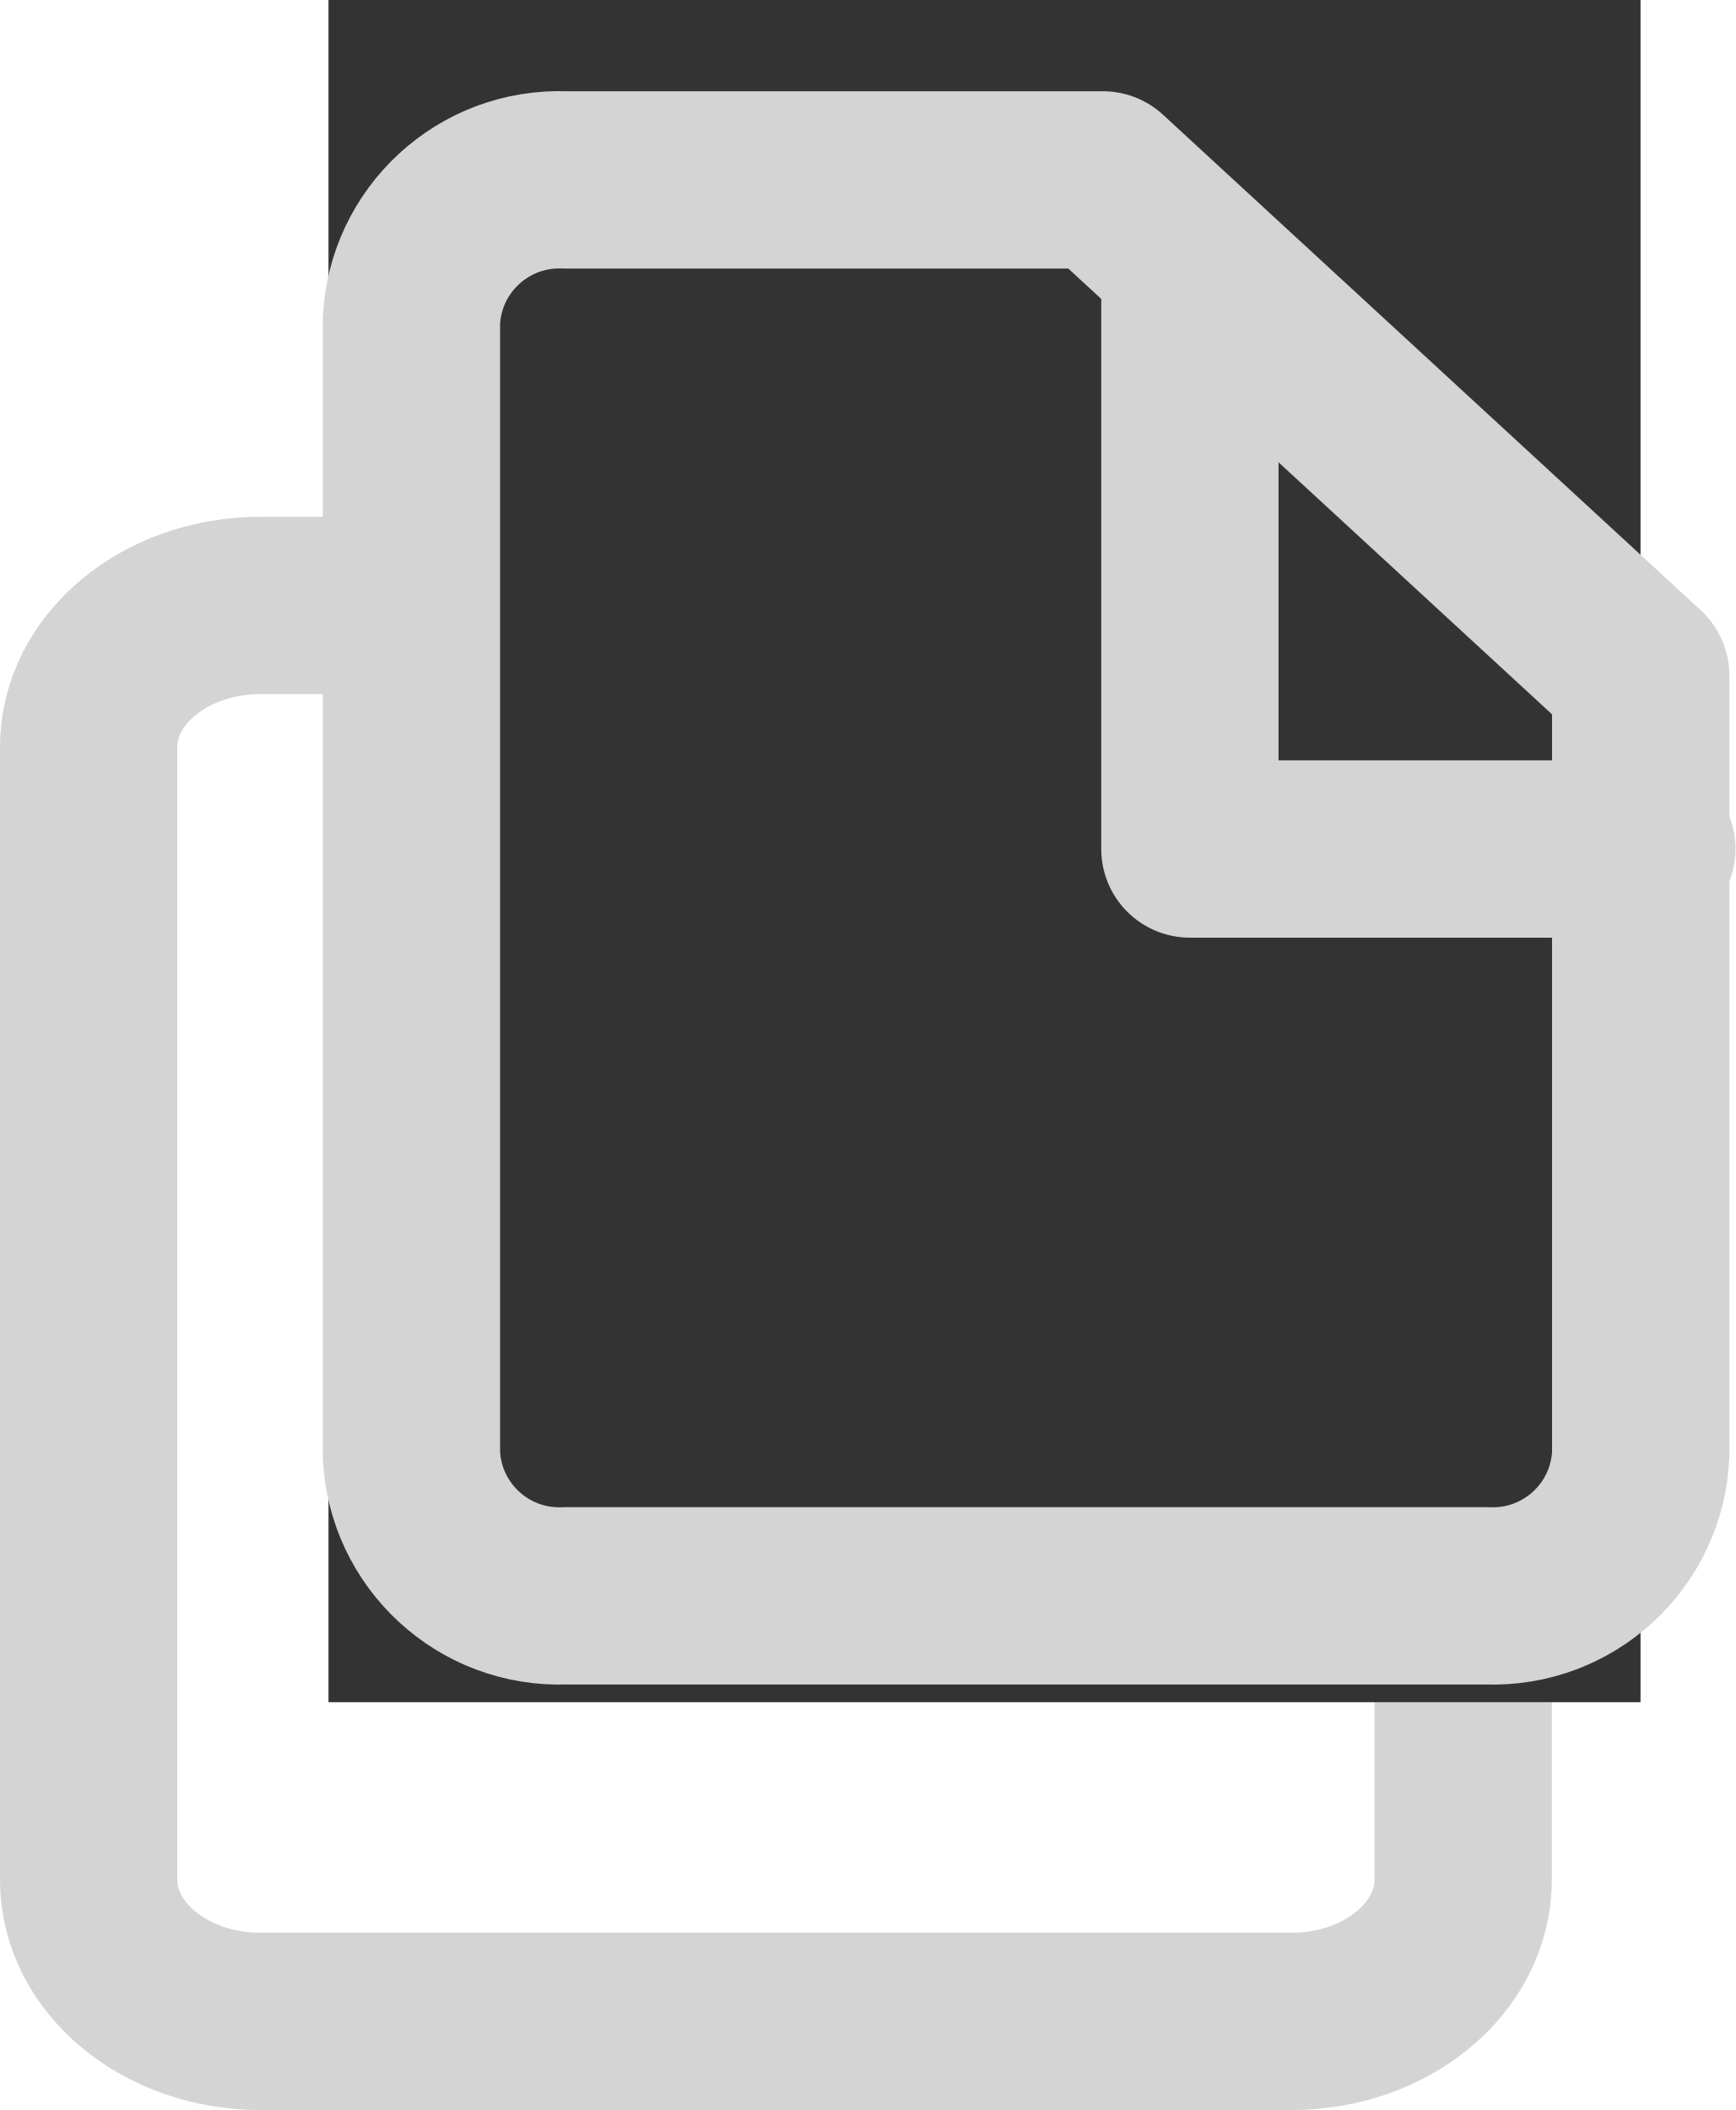
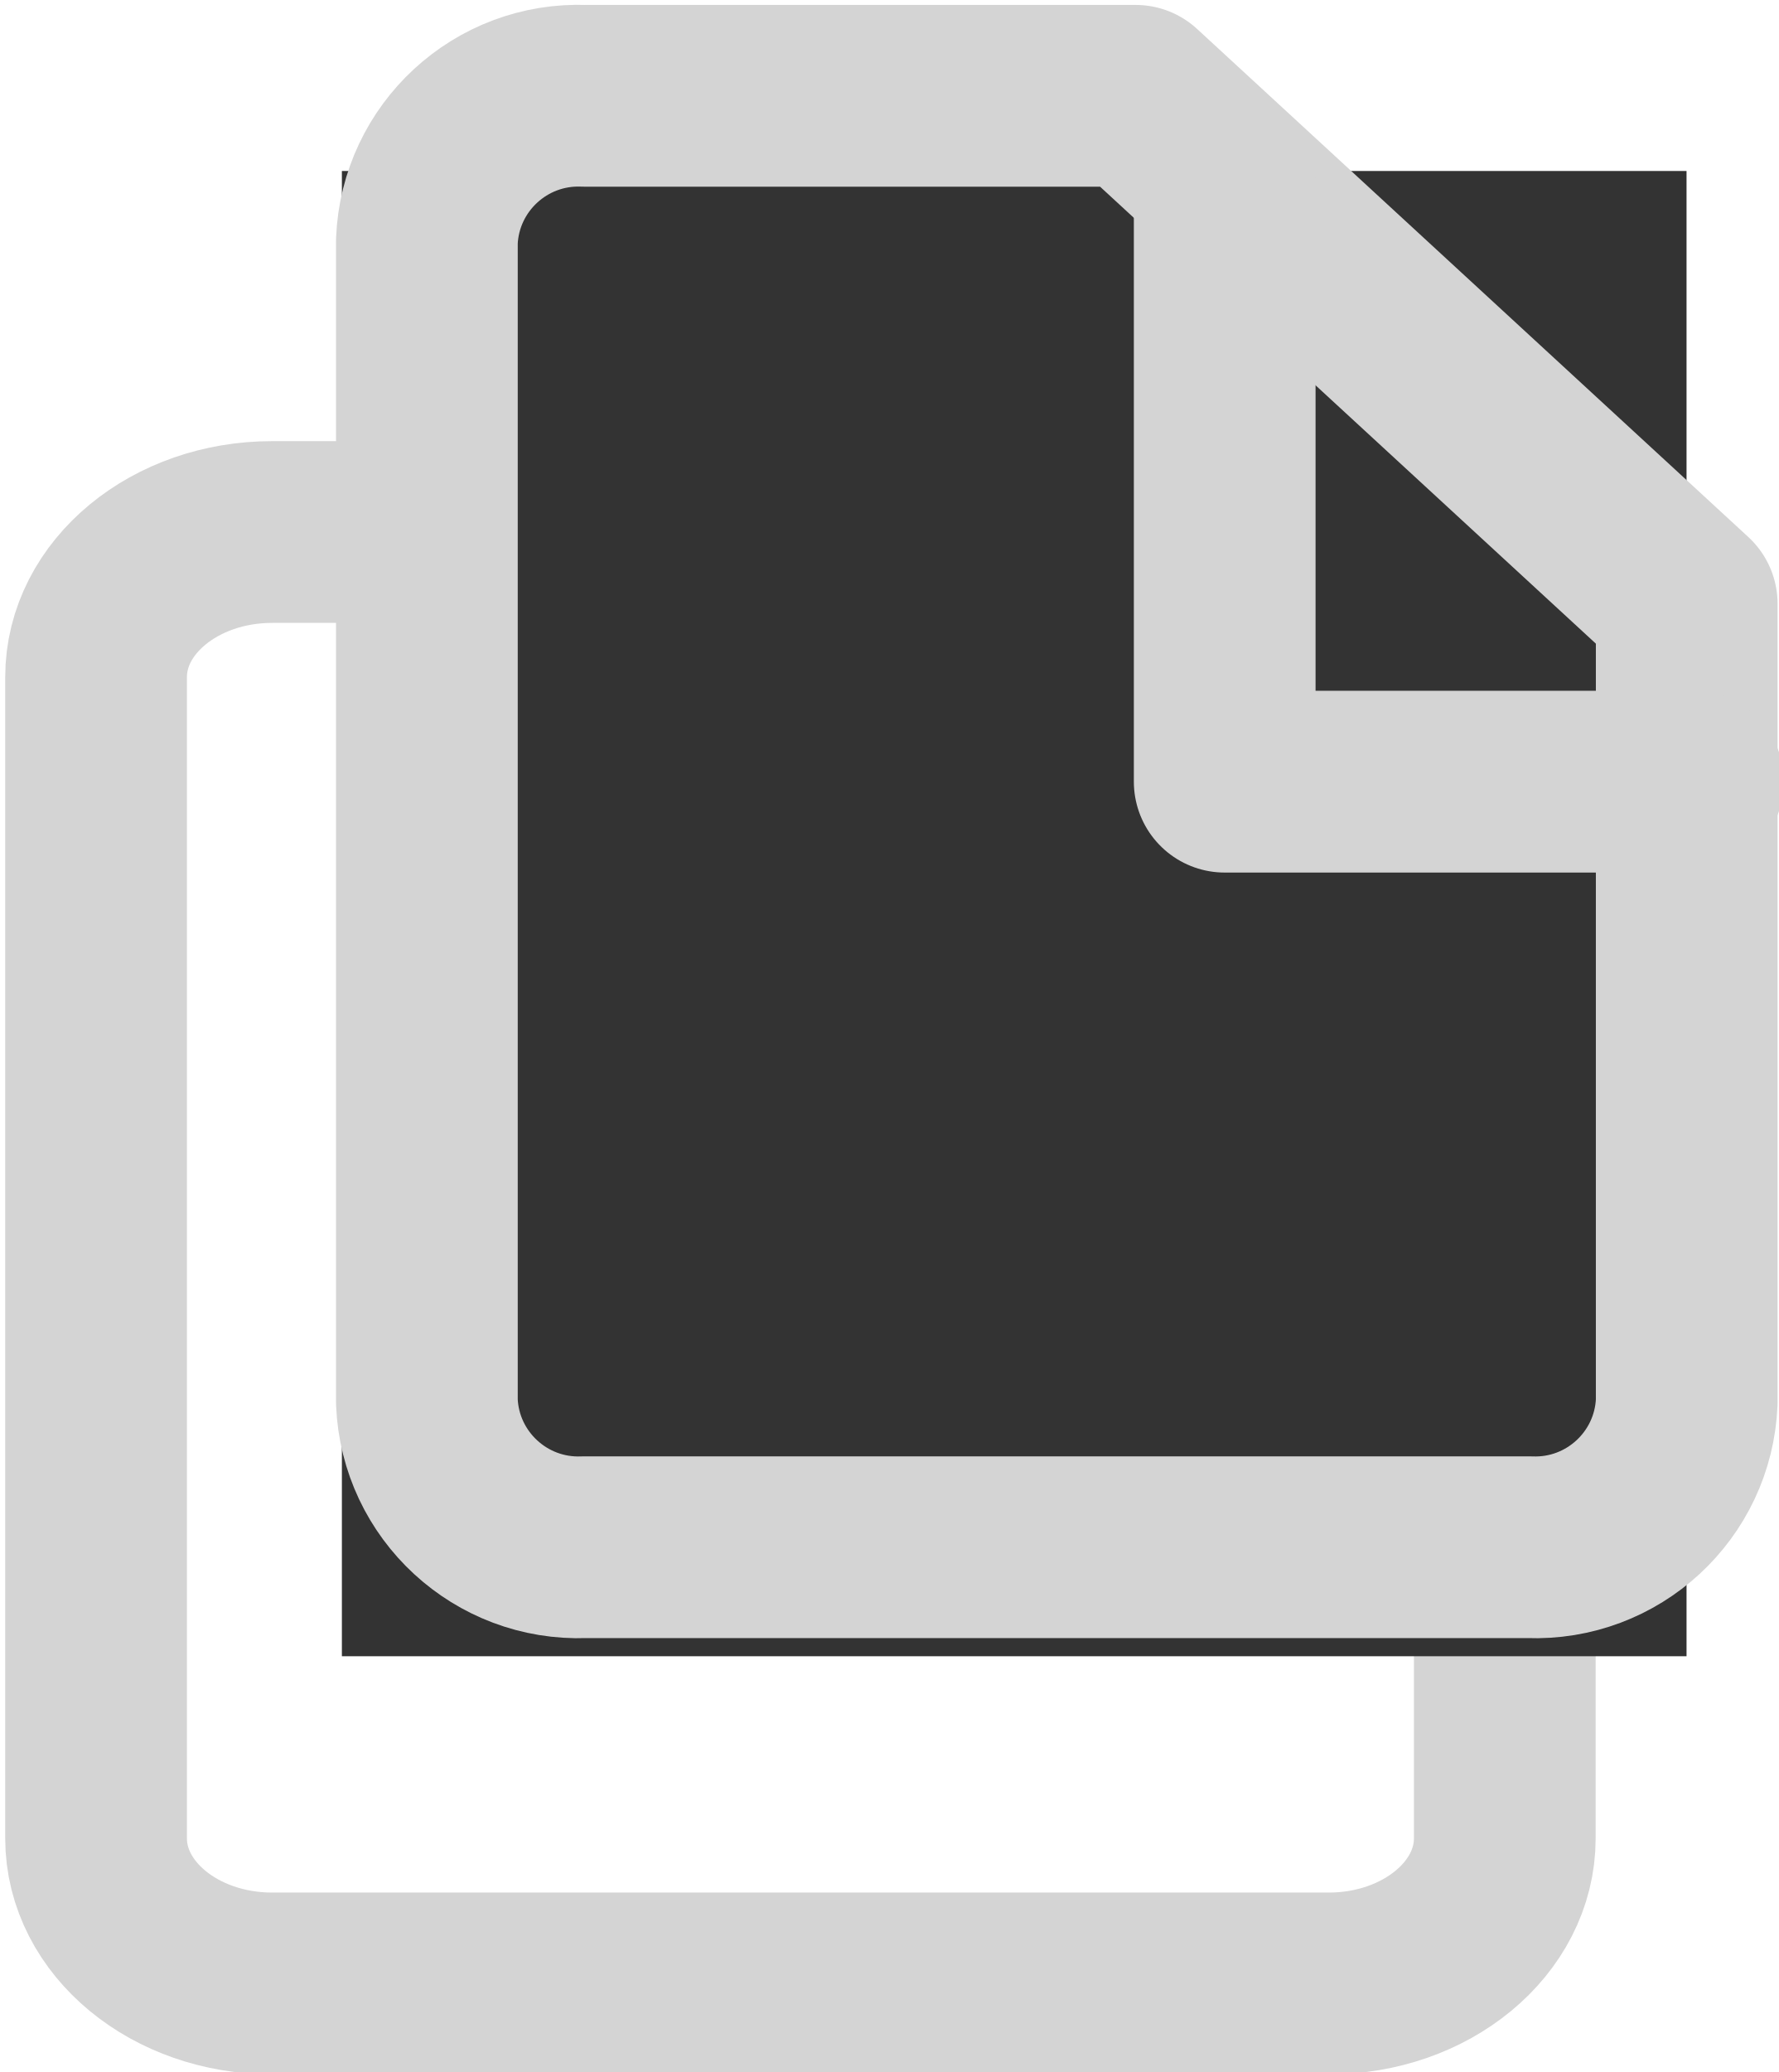
- <svg xmlns="http://www.w3.org/2000/svg" width="48.943" height="59.5" viewBox="0 0 48.943 59.5">
-   <g id="file" transform="translate(11.378 -26)">
-     <path id="Path_3" data-name="Path 3" d="M25.8,2H8.845C6.169,2,4,3.788,4,5.993V37.935c0,2.205,2.169,3.993,4.845,3.993H37.918c2.676,0,4.845-1.788,4.845-3.993V15.975Z" transform="translate(-12.878 41.073)" fill="none" stroke="#d4d4d4" stroke-linecap="round" stroke-linejoin="round" stroke-width="5" />
-     <rect id="Rectangle_1" data-name="Rectangle 1" width="37" height="48" transform="translate(-2.114 26)" fill="#333" />
-     <path id="Path_1" data-name="Path 1" d="M23.5,2H8.333A4.173,4.173,0,0,0,4,5.993V37.935a4.173,4.173,0,0,0,4.333,3.993h26a4.173,4.173,0,0,0,4.333-3.993V15.975Z" transform="translate(-3.775 29.073)" fill="none" stroke="#d4d4d4" stroke-linecap="round" stroke-linejoin="round" stroke-width="5" />
-     <path id="Path_2" data-name="Path 2" d="M13,2V18.585H25.887" transform="translate(9.178 31.356)" fill="none" stroke="#d4d4d4" stroke-linecap="round" stroke-linejoin="round" stroke-width="5" />
+ <svg xmlns="http://www.w3.org/2000/svg" id="svg7" version="1.1" viewBox="0 0 48.943 57" height="57" width="48.943">
+   <defs id="defs11" />
+   <g transform="translate(11.52137,-28.43735)" id="file">
+     <path stroke-width="5" stroke-linejoin="round" stroke-linecap="round" stroke="#d4d4d4" fill="none" transform="translate(-12.878,41.073)" d="M 25.8,2 H 8.845 C 6.169,2 4,3.788 4,5.993 v 31.942 c 0,2.205 2.169,3.993 4.845,3.993 h 29.073 c 2.676,0 4.845,-1.788 4.845,-3.993 v -21.96 z" data-name="Path 3" id="Path_3" />
+     <rect style="stroke-width:0.923" y="33.141" x="-2.114" fill="#333333" height="40.859" width="37" data-name="Rectangle 1" id="Rectangle_1" />
+     <path stroke-width="5" stroke-linejoin="round" stroke-linecap="round" stroke="#d4d4d4" fill="none" transform="translate(-3.775,29.073)" d="M 23.5,2 H 8.333 A 4.173,4.173 0 0 0 4,5.993 v 31.942 a 4.173,4.173 0 0 0 4.333,3.993 h 26 a 4.173,4.173 0 0 0 4.333,-3.993 v -21.96 z" data-name="Path 1" id="Path_1" />
+     <path stroke-width="5" stroke-linejoin="round" stroke-linecap="round" stroke="#d4d4d4" fill="none" transform="translate(9.178,31.356)" d="M 13,2 V 18.585 H 25.887" data-name="Path 2" id="Path_2" />
  </g>
</svg>
